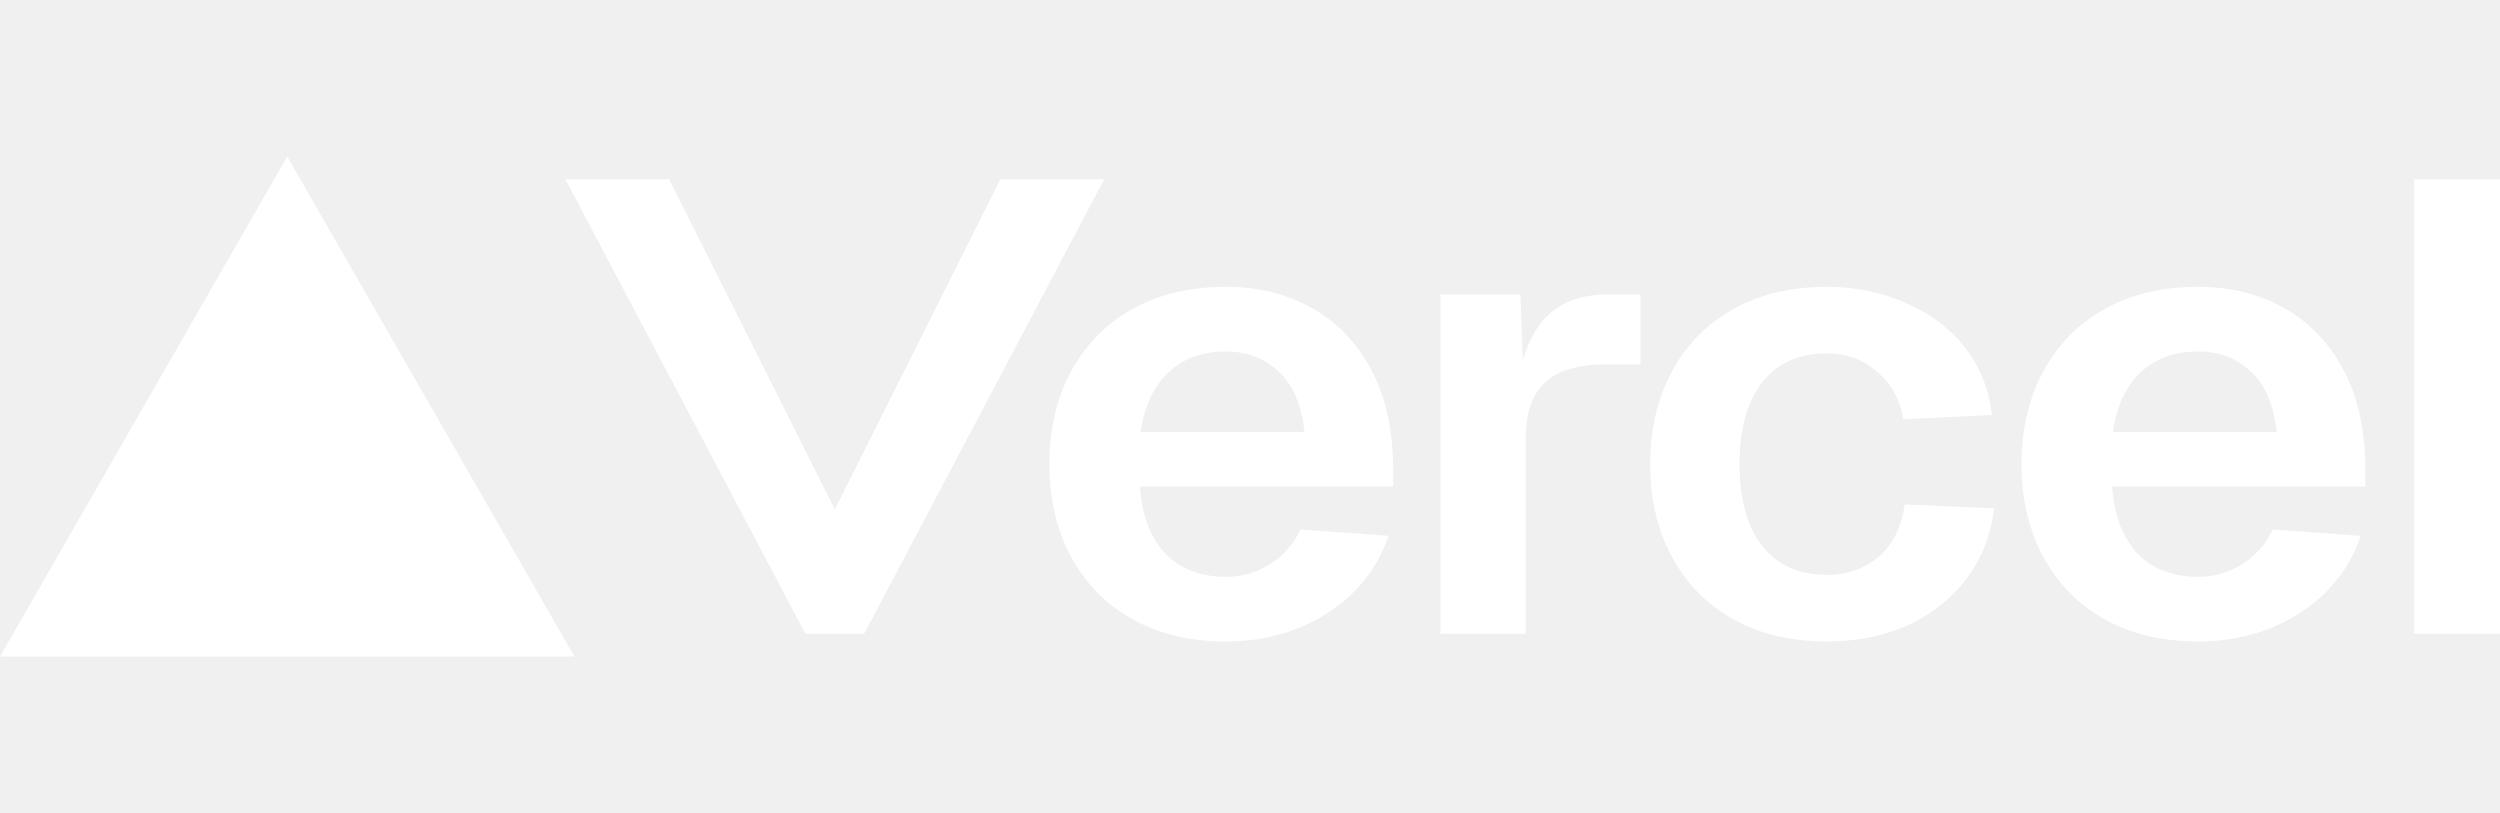
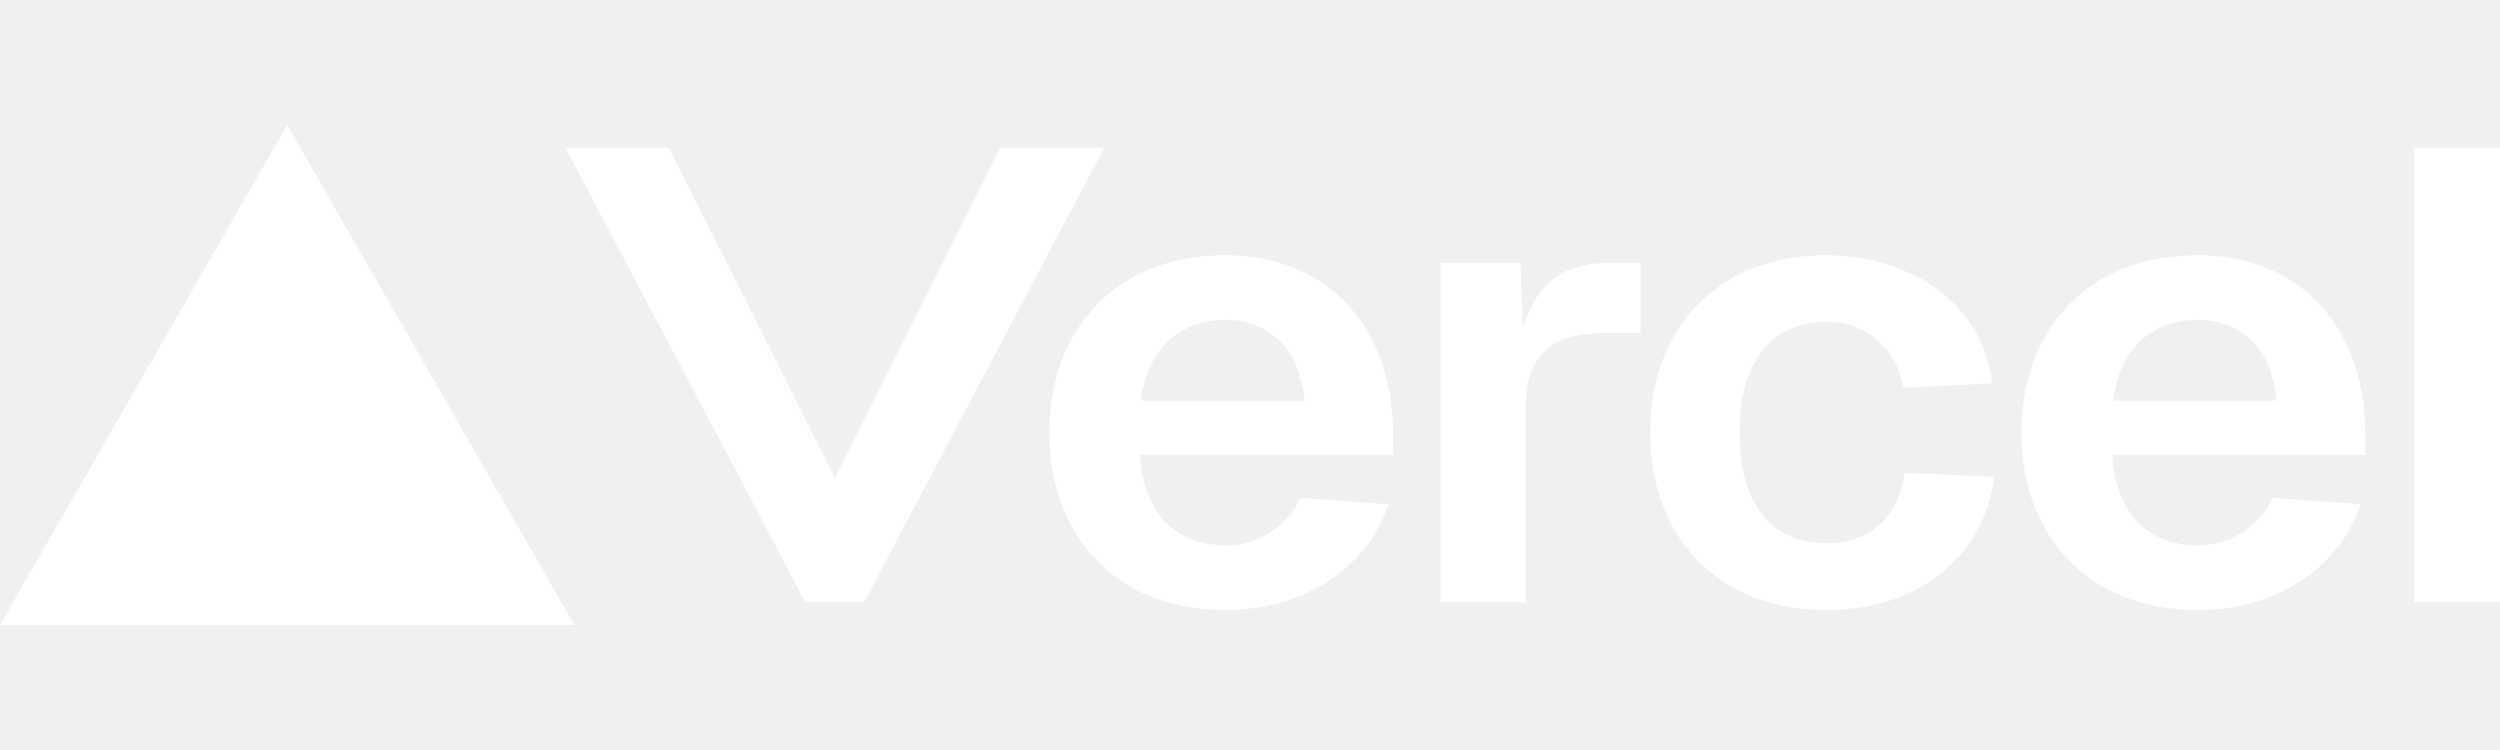
- <svg xmlns="http://www.w3.org/2000/svg" width="800" height="260" viewBox="0 0 800 260" fill="none">
-   <path fill-rule="evenodd" clip-rule="evenodd" d="M183.824 210.094L91.912 50.094L0 210.094H183.824ZM276.53 202.81L353.342 57.367H320.118L267.132 162.993L214.145 57.367H180.921L257.733 202.81H276.53ZM800 57.367V202.811H772.496V57.367H800ZM646.894 148.525C646.894 137.19 649.258 127.22 653.985 118.617C658.712 110.013 665.303 103.389 673.754 98.746C682.205 94.103 692.091 91.781 703.409 91.781C713.437 91.781 722.462 93.966 730.485 98.336C738.507 102.706 744.882 109.193 749.608 117.797C754.335 126.401 756.774 136.916 756.915 149.344V155.695H675.905C676.475 164.708 679.126 171.809 683.852 176.999C688.725 182.052 695.245 184.578 703.409 184.578C708.565 184.578 713.295 183.213 717.59 180.481C721.888 177.75 725.113 174.063 727.26 169.42L755.413 171.468C751.972 181.71 745.526 189.905 736.073 196.05C726.615 202.196 715.73 205.268 703.409 205.268C692.091 205.268 682.205 202.947 673.754 198.303C665.303 193.66 658.712 187.037 653.985 178.433C649.258 169.829 646.894 159.86 646.894 148.525ZM728.55 138.282C727.547 129.405 724.755 122.919 720.169 118.821C715.584 114.588 710 112.471 703.409 112.471C695.815 112.471 689.657 114.724 684.93 119.231C680.199 123.738 677.265 130.088 676.117 138.282H728.55ZM600.483 118.821C605.068 122.509 607.931 127.63 609.079 134.185L637.441 132.751C636.438 124.421 633.504 117.183 628.632 111.037C623.759 104.891 617.459 100.18 609.72 96.902C602.13 93.488 593.75 91.781 584.58 91.781C573.262 91.781 563.379 94.103 554.924 98.746C546.473 103.389 539.882 110.013 535.155 118.617C530.428 127.22 528.065 137.19 528.065 148.525C528.065 159.86 530.428 169.829 535.155 178.433C539.882 187.037 546.473 193.66 554.924 198.303C563.379 202.947 573.262 205.268 584.58 205.268C594.033 205.268 602.63 203.561 610.365 200.147C618.104 196.596 624.404 191.612 629.277 185.193C634.149 178.774 637.083 171.263 638.086 162.659L609.508 161.43C608.505 168.668 605.709 174.268 601.128 178.228C596.542 182.052 591.025 183.964 584.58 183.964C575.7 183.964 568.822 180.891 563.949 174.745C559.081 168.6 556.647 159.86 556.647 148.525C556.647 137.19 559.081 128.449 563.949 122.304C568.822 116.158 575.7 113.086 584.58 113.086C590.742 113.086 596.039 114.998 600.483 118.821ZM460.952 94.234H486.549L487.289 115.131C489.105 109.216 491.63 104.623 494.867 101.351C499.558 96.607 506.102 94.234 514.49 94.234H524.943V116.6H514.278C508.304 116.6 503.4 117.414 499.558 119.04C495.861 120.667 493.018 123.242 491.028 126.767C489.18 130.291 488.256 134.764 488.256 140.186V202.81H460.952V94.234ZM342.888 118.617C338.16 127.22 335.797 137.19 335.797 148.525C335.797 159.86 338.16 169.829 342.888 178.433C347.615 187.037 354.205 193.66 362.658 198.303C371.11 202.947 380.995 205.268 392.312 205.268C404.631 205.268 415.52 202.196 424.974 196.05C434.431 189.905 440.877 181.71 444.314 171.468L416.165 169.42C414.018 174.063 410.793 177.75 406.495 180.481C402.196 183.213 397.469 184.578 392.312 184.578C384.146 184.578 377.628 182.052 372.757 176.999C368.03 171.809 365.379 164.708 364.807 155.695H445.82V149.344C445.674 136.916 443.24 126.401 438.513 117.797C433.786 109.193 427.412 102.706 419.389 98.336C411.367 93.966 402.342 91.781 392.312 91.781C380.995 91.781 371.11 94.103 362.658 98.746C354.205 103.389 347.615 110.013 342.888 118.617ZM409.074 118.821C413.656 122.919 416.452 129.405 417.455 138.282H365.021C366.168 130.088 369.104 123.738 373.832 119.231C378.559 114.724 384.719 112.471 392.312 112.471C398.901 112.471 404.489 114.588 409.074 118.821Z" fill="white" />
+ <svg xmlns="http://www.w3.org/2000/svg" width="800" height="240" viewBox="0 0 800 240" fill="none">
+   <path fill-rule="evenodd" clip-rule="evenodd" d="M183.824 200L91.912 40L0 200H183.824ZM276.53 192.717L353.342 47.273H320.118L267.132 152.899L214.145 47.273H180.921L257.733 192.717H276.53ZM800 47.273V192.717H772.496V47.273H800ZM646.894 138.431C646.894 127.096 649.258 117.126 653.985 108.523C658.712 99.919 665.303 93.296 673.754 88.652C682.205 84.009 692.091 81.687 703.409 81.687C713.437 81.687 722.462 83.873 730.485 88.243C738.507 92.613 744.882 99.1 749.608 107.703C754.335 116.307 756.774 126.823 756.915 139.25V145.601H675.905C676.475 154.614 679.126 161.716 683.852 166.905C688.725 171.958 695.245 174.485 703.409 174.485C708.565 174.485 713.295 173.119 717.59 170.388C721.888 167.656 725.113 163.969 727.26 159.326L755.413 161.374C751.972 171.617 745.526 179.811 736.073 185.956C726.615 192.102 715.73 195.174 703.409 195.174C692.091 195.174 682.205 192.853 673.754 188.21C665.303 183.566 658.712 176.943 653.985 168.339C649.258 159.735 646.894 149.766 646.894 138.431ZM728.55 128.189C727.547 119.311 724.755 112.825 720.169 108.727C715.584 104.494 710 102.377 703.409 102.377C695.815 102.377 689.657 104.631 684.93 109.137C680.199 113.644 677.265 119.994 676.117 128.189H728.55ZM600.483 108.727C605.068 112.415 607.931 117.536 609.079 124.091L637.441 122.657C636.438 114.327 633.504 107.089 628.632 100.943C623.759 94.798 617.459 90.086 609.72 86.808C602.13 83.394 593.75 81.687 584.58 81.687C573.262 81.687 563.379 84.009 554.924 88.652C546.473 93.296 539.882 99.919 535.155 108.523C530.428 117.126 528.065 127.096 528.065 138.431C528.065 149.766 530.428 159.735 535.155 168.339C539.882 176.943 546.473 183.566 554.924 188.21C563.379 192.853 573.262 195.174 584.58 195.174C594.033 195.174 602.63 193.467 610.365 190.053C618.104 186.502 624.404 181.518 629.277 175.099C634.149 168.68 637.083 161.169 638.086 152.566L609.508 151.336C608.505 158.574 605.709 164.174 601.128 168.134C596.542 171.958 591.025 173.87 584.58 173.87C575.7 173.87 568.822 170.797 563.949 164.652C559.081 158.506 556.647 149.766 556.647 138.431C556.647 127.096 559.081 118.356 563.949 112.21C568.822 106.065 575.7 102.992 584.58 102.992C590.742 102.992 596.039 104.904 600.483 108.727ZM460.952 84.141H486.549L487.289 105.037C489.105 99.122 491.63 94.529 494.867 91.257C499.558 86.513 506.102 84.141 514.49 84.141H524.943V106.507H514.278C508.304 106.507 503.4 107.32 499.558 108.946C495.861 110.573 493.018 113.148 491.028 116.673C489.18 120.197 488.256 124.67 488.256 130.092V192.717H460.952V84.141ZM342.888 108.523C338.16 117.126 335.797 127.096 335.797 138.431C335.797 149.766 338.16 159.735 342.888 168.339C347.615 176.943 354.205 183.566 362.658 188.21C371.11 192.853 380.995 195.174 392.312 195.174C404.631 195.174 415.52 192.102 424.974 185.956C434.431 179.811 440.877 171.617 444.314 161.374L416.165 159.326C414.018 163.969 410.793 167.656 406.495 170.388C402.196 173.119 397.469 174.485 392.312 174.485C384.146 174.485 377.628 171.958 372.757 166.905C368.03 161.716 365.379 154.614 364.807 145.601H445.82V139.25C445.674 126.823 443.24 116.307 438.513 107.703C433.786 99.1 427.412 92.613 419.389 88.243C411.367 83.873 402.342 81.687 392.312 81.687C380.995 81.687 371.11 84.009 362.658 88.652C354.205 93.296 347.615 99.919 342.888 108.523ZM409.074 108.727C413.656 112.825 416.452 119.311 417.455 128.189H365.021C366.168 119.994 369.104 113.644 373.832 109.137C378.559 104.631 384.719 102.377 392.312 102.377C398.901 102.377 404.489 104.494 409.074 108.727Z" fill="white" />
</svg>
